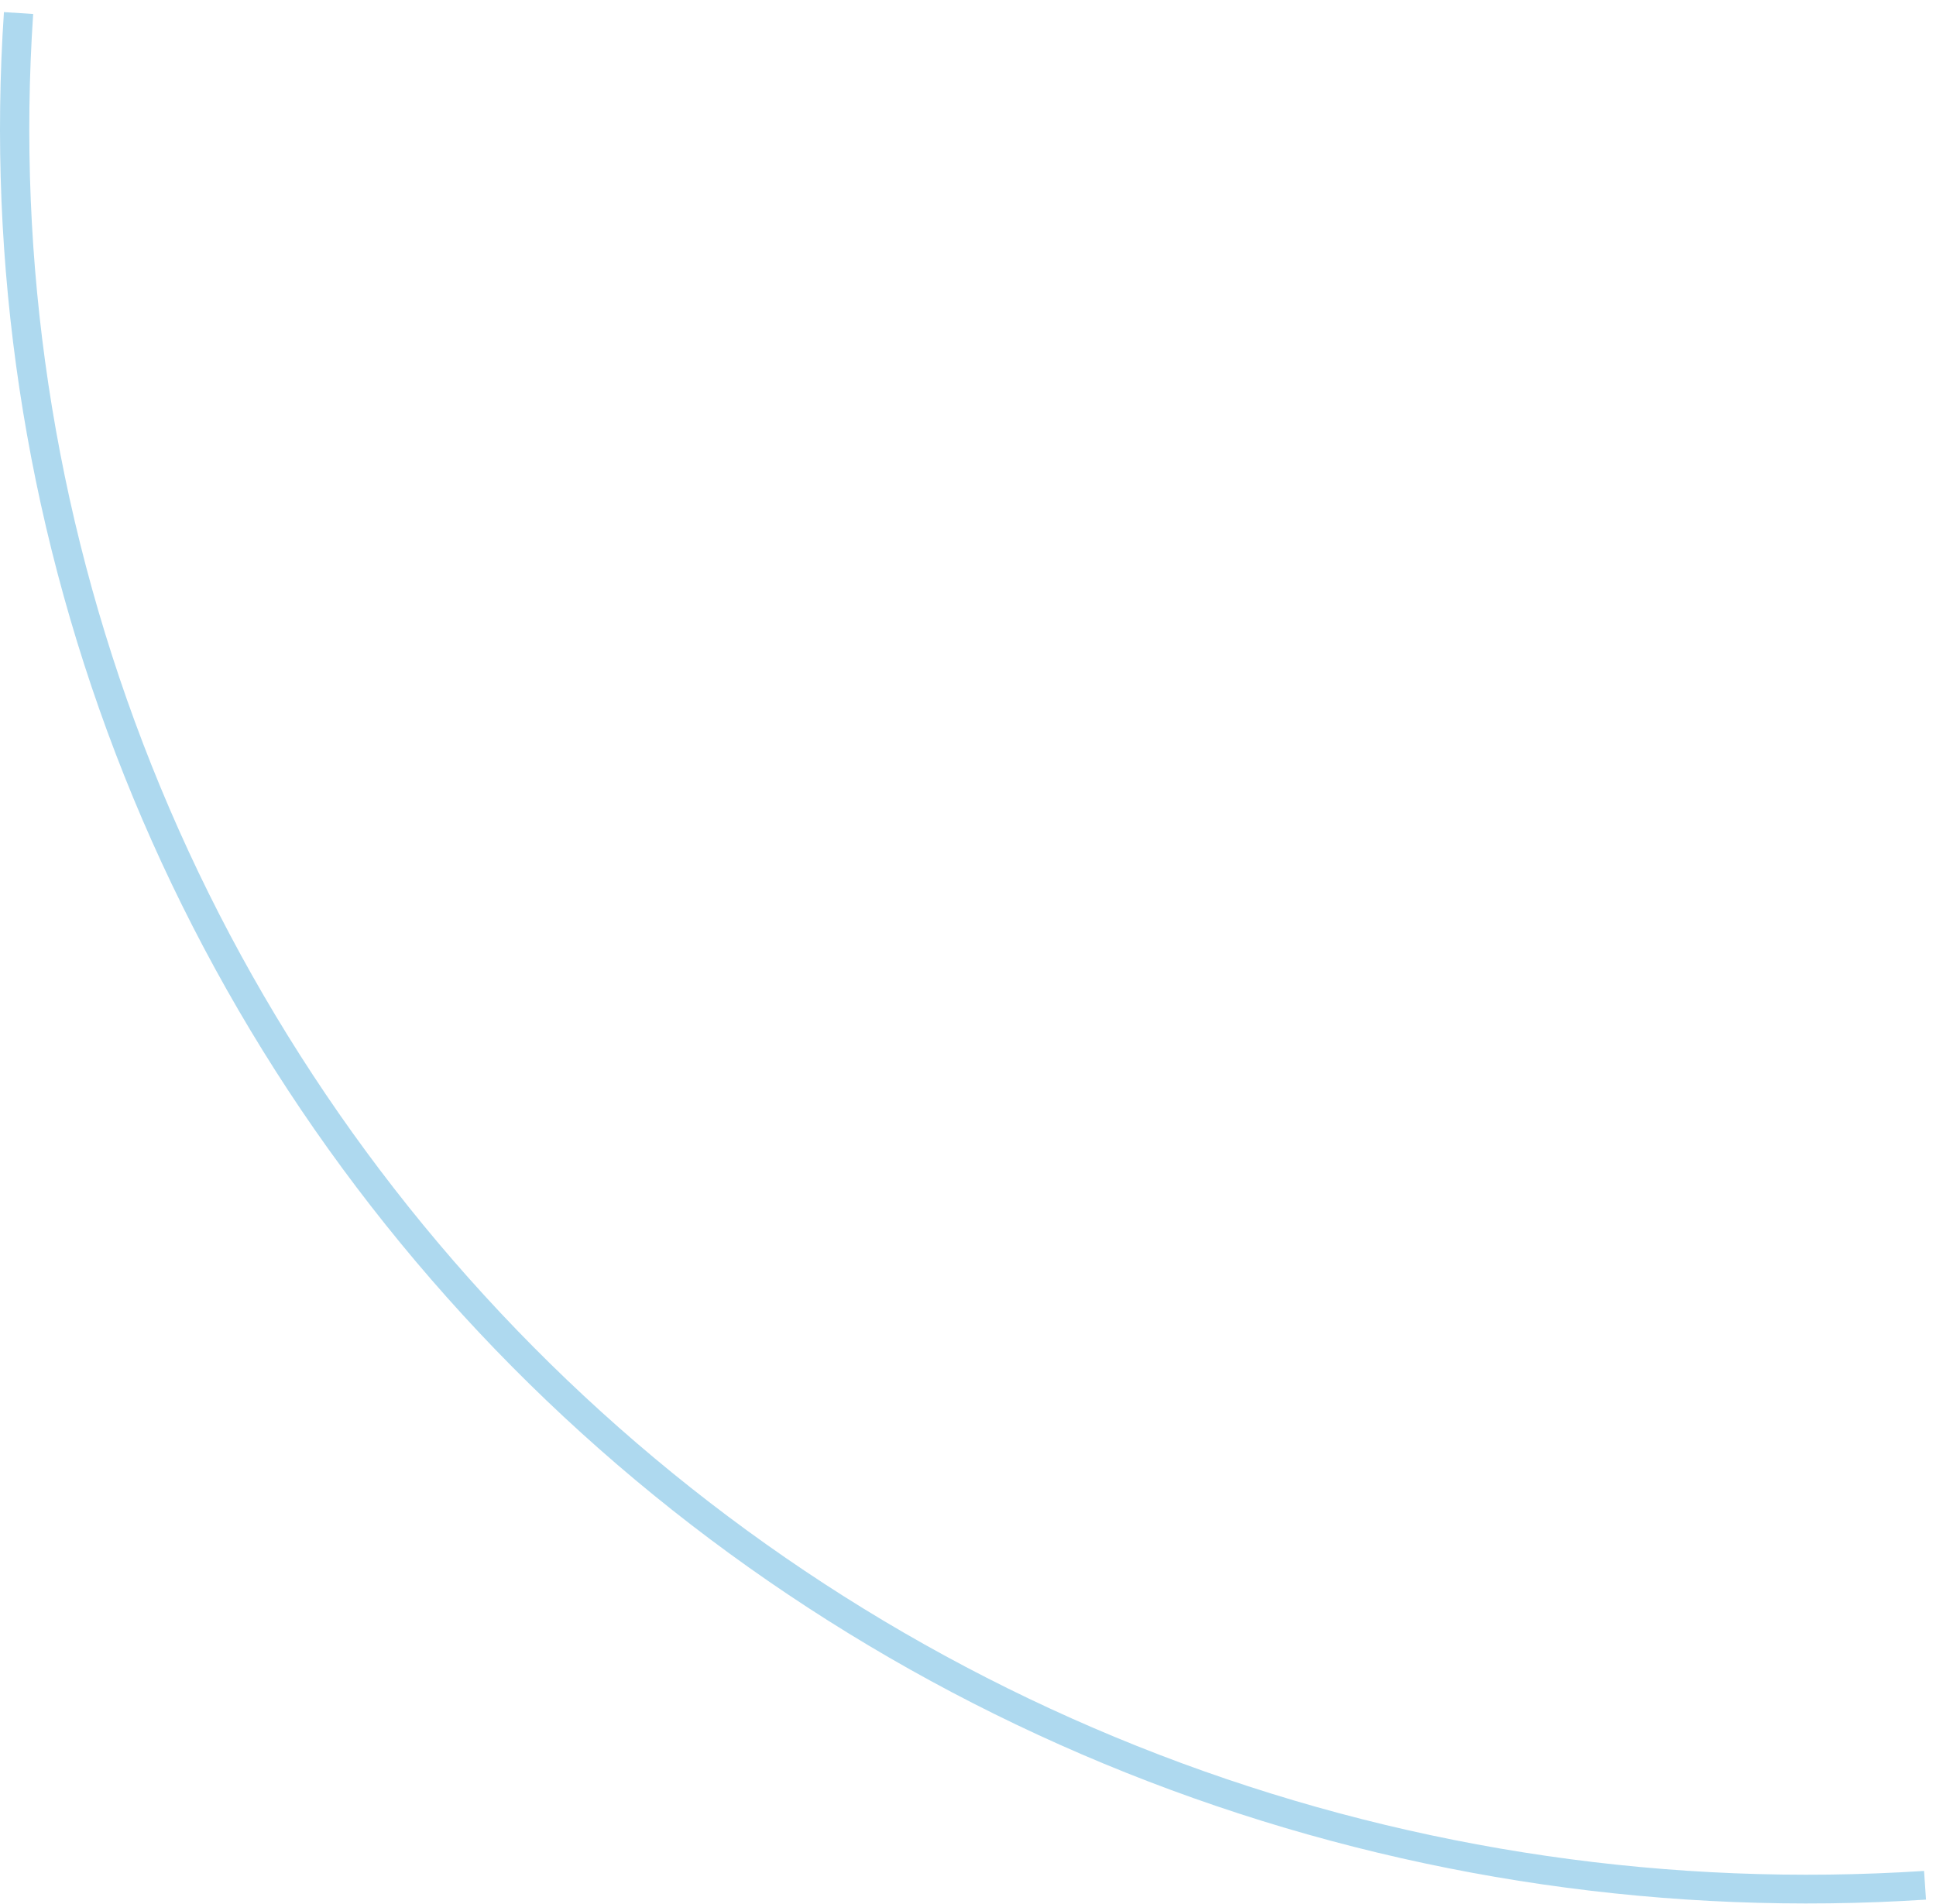
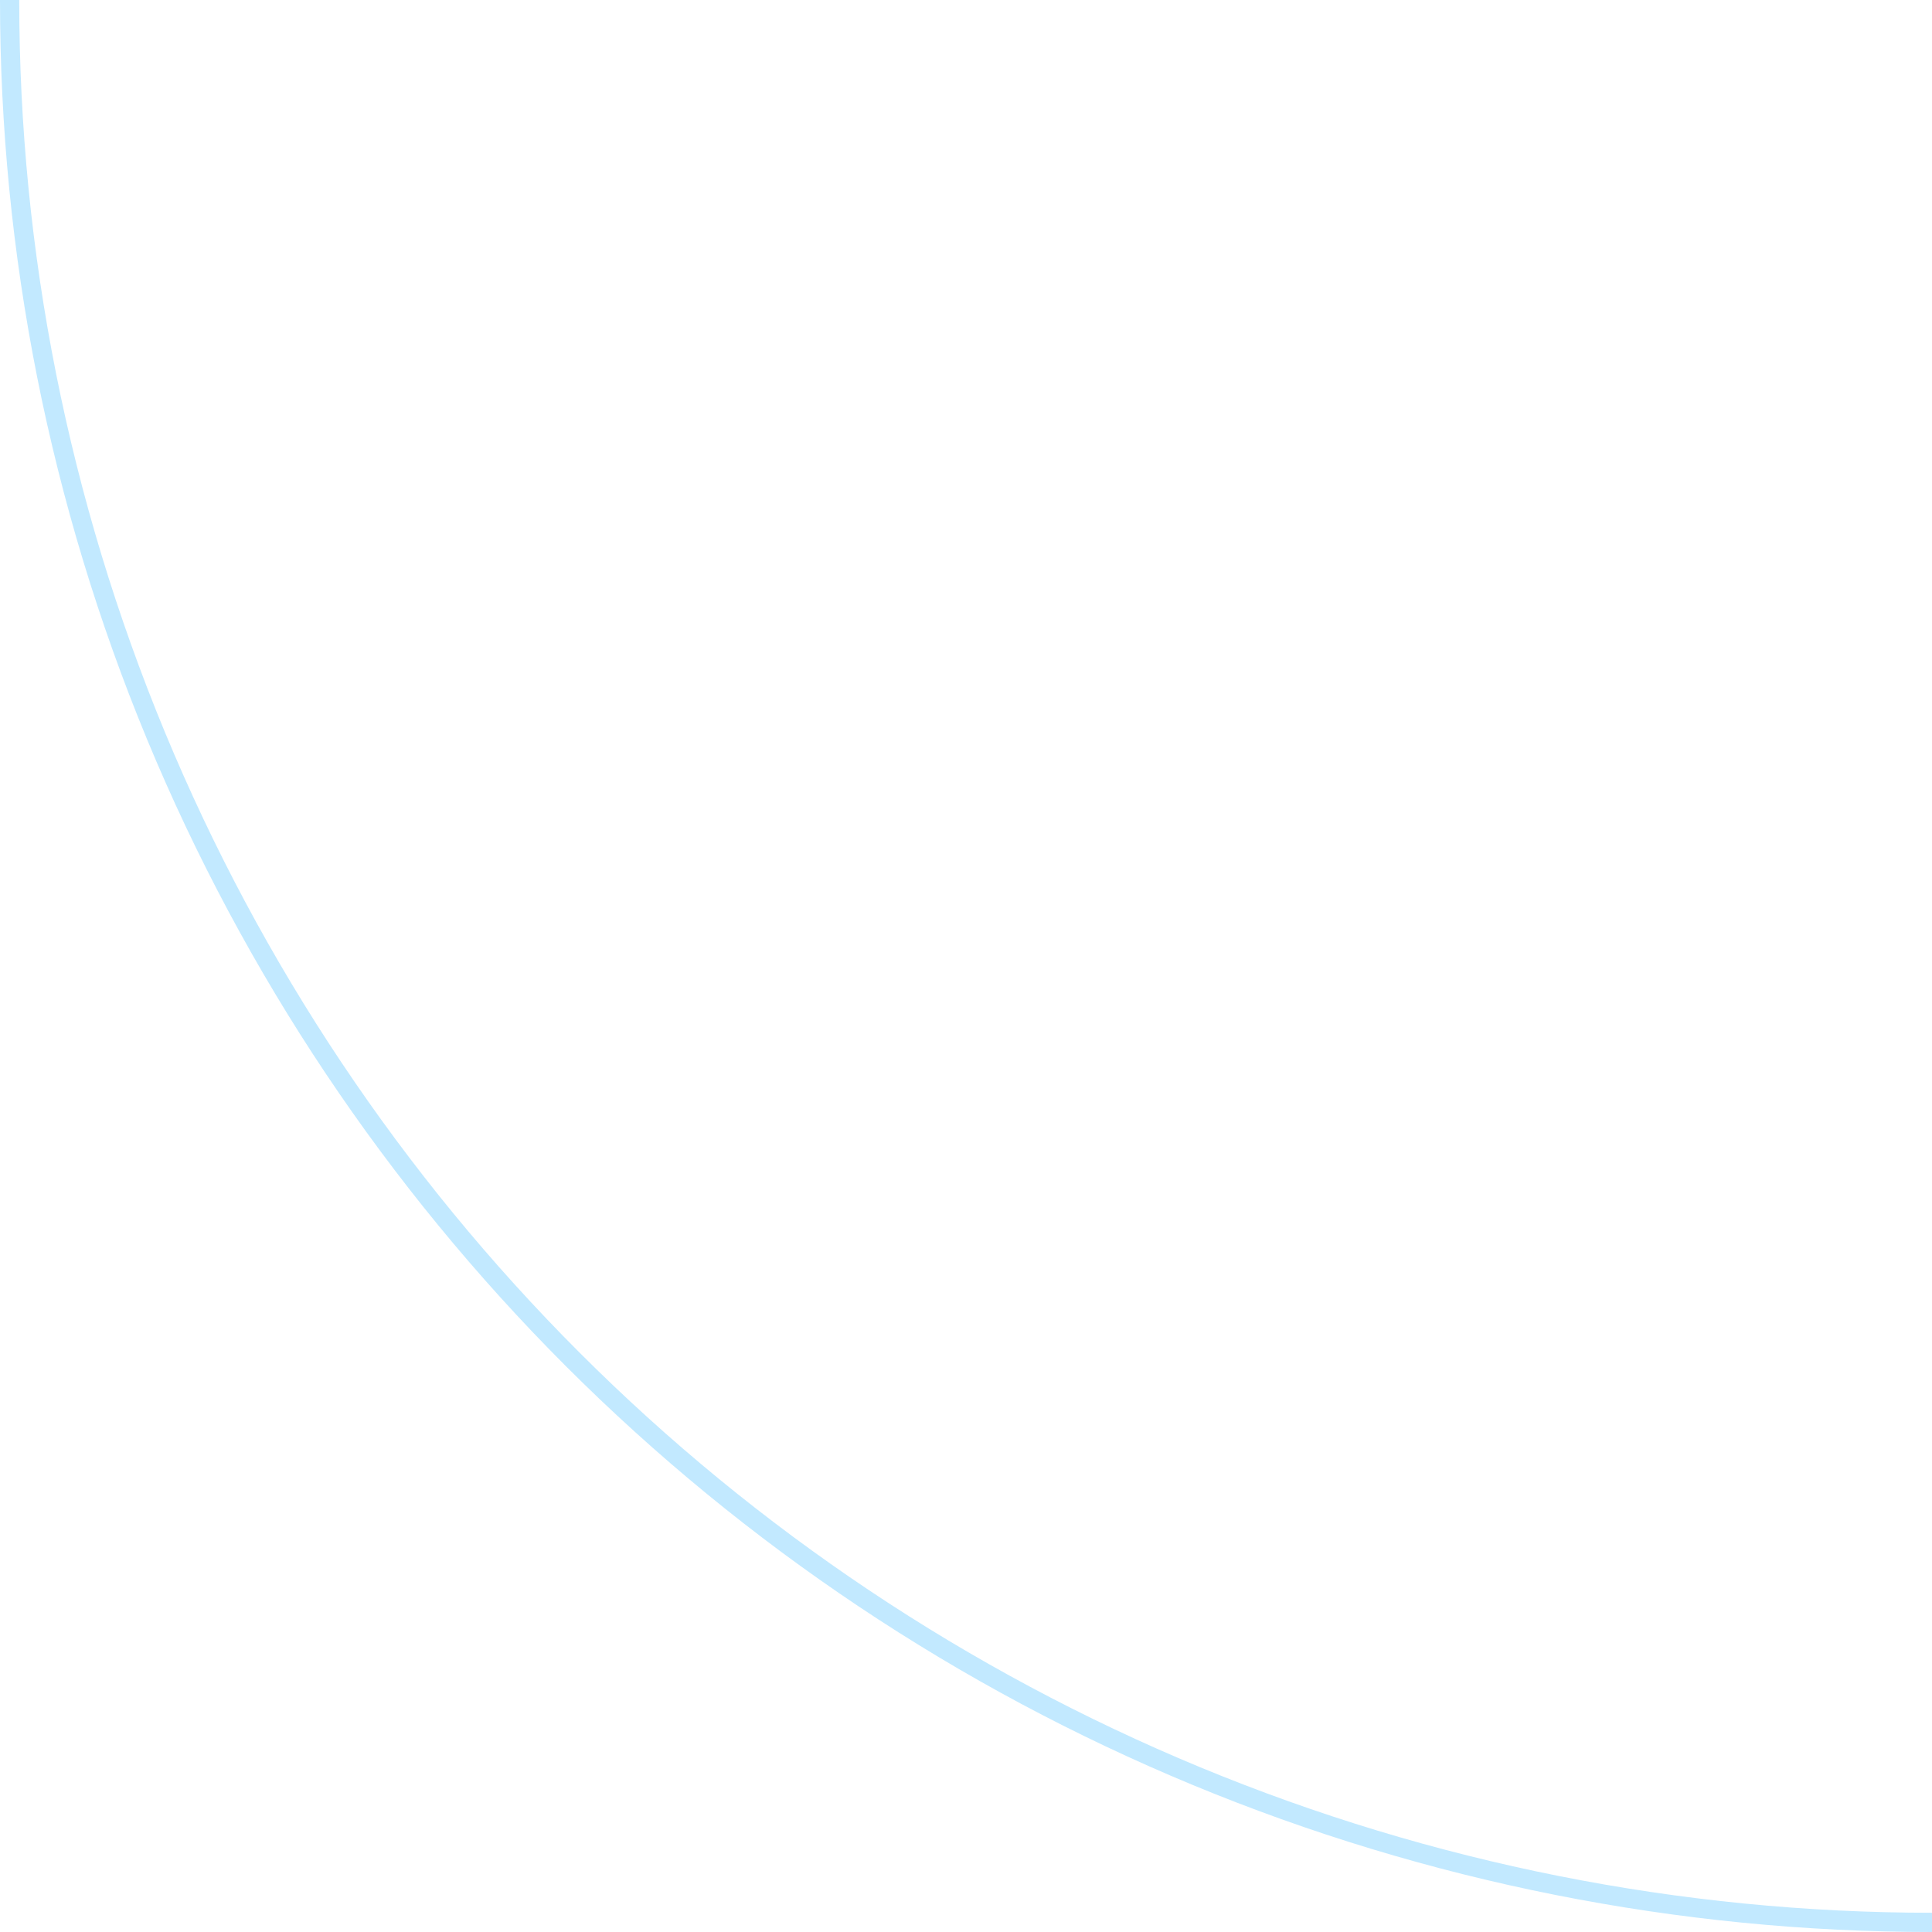
- <svg xmlns="http://www.w3.org/2000/svg" width="60" height="59" viewBox="0 0 60 59" fill="none">
-   <path d="M0.122 0.375C-0.404 8.192 0.777 16.028 3.584 23.361C6.392 30.693 10.762 37.351 16.402 42.891C22.041 48.43 28.821 52.722 36.286 55.48C43.752 58.237 51.731 59.397 59.69 58.88L59.63 57.991C51.8 58.499 43.95 57.358 36.606 54.645C29.262 51.932 22.592 47.709 17.044 42.26C11.495 36.811 7.196 30.26 4.434 23.047C1.672 15.833 0.51 8.124 1.028 0.434L0.122 0.375Z" fill="#AED9EF" />
+ <svg xmlns="http://www.w3.org/2000/svg" width="44" height="44" viewBox="0 0 44 44" fill="none">
+   <path d="M0 -3.8466e-06C-5.05143e-07 5.778 1.138 11.5 3.349 16.838C5.561 22.176 8.802 27.027 12.887 31.113C16.973 35.199 21.824 38.44 27.162 40.651C32.5 42.862 38.222 44 44 44L44 43.562C38.279 43.562 32.615 42.435 27.329 40.246C22.044 38.057 17.242 34.848 13.197 30.803C9.152 26.758 5.943 21.956 3.754 16.671C1.565 11.385 0.438 5.721 0.438 -3.80833e-06L0 -3.8466e-06Z" fill="#C2E9FF" />
</svg>
